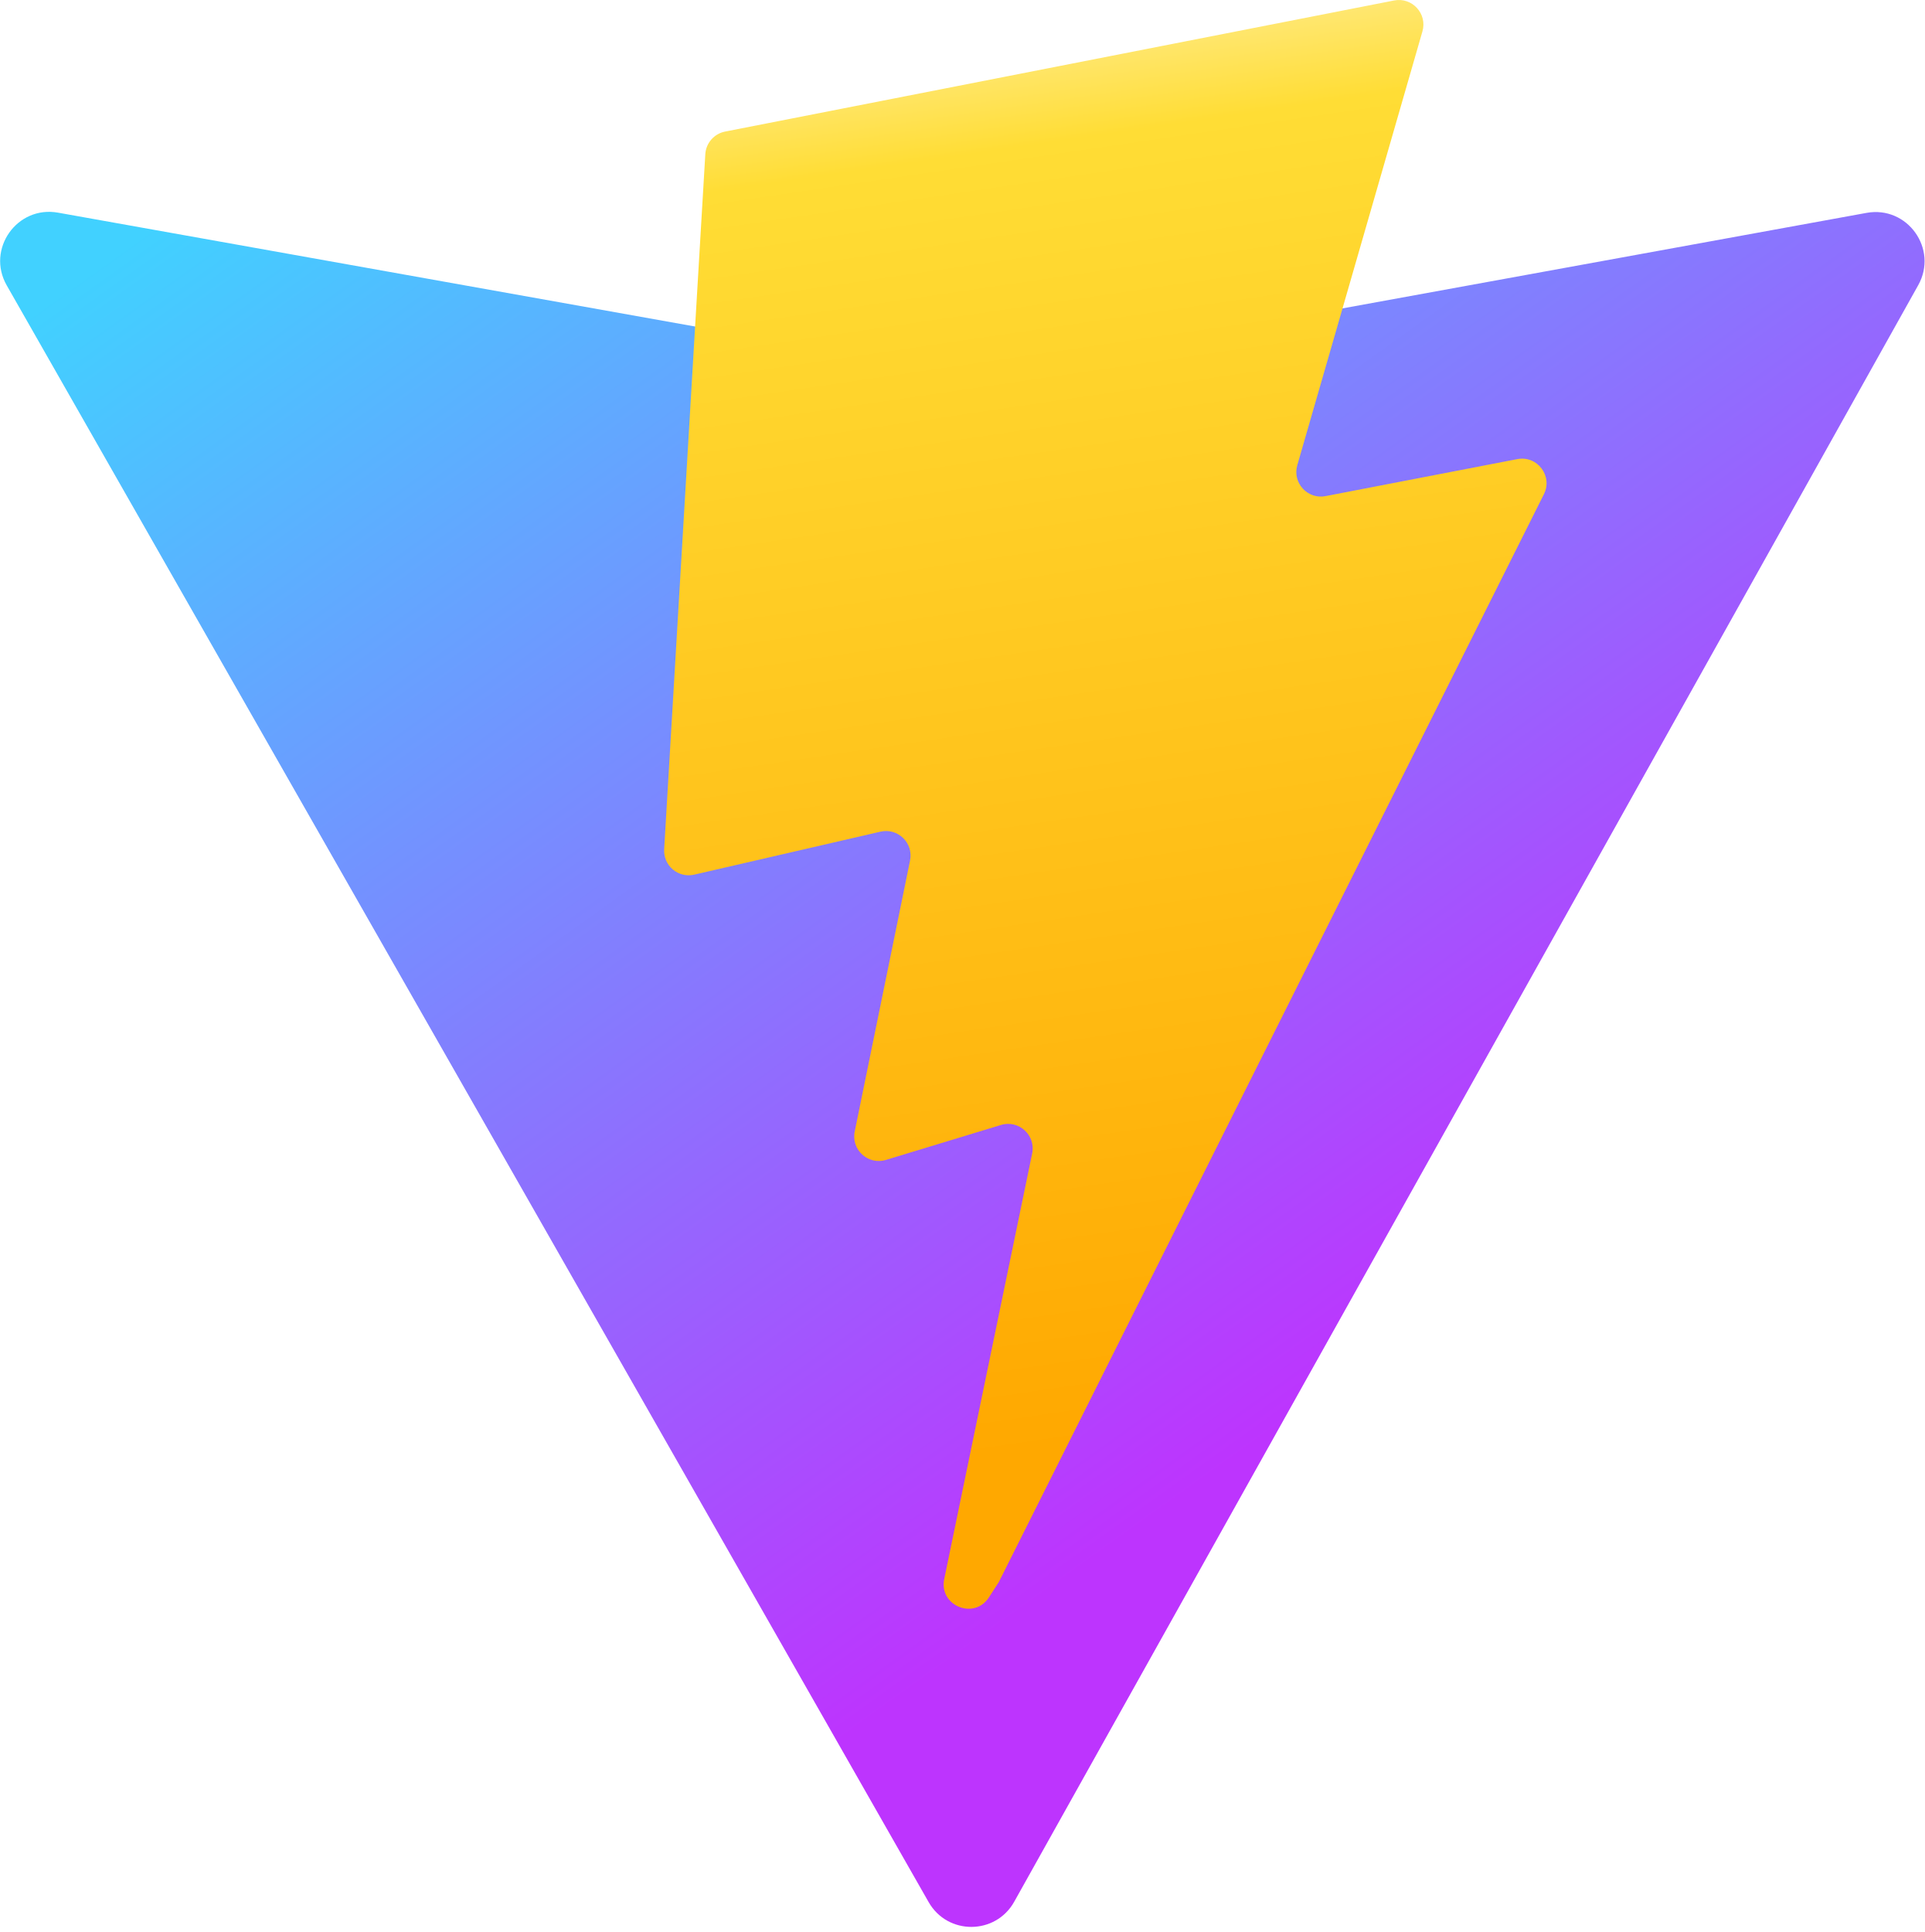
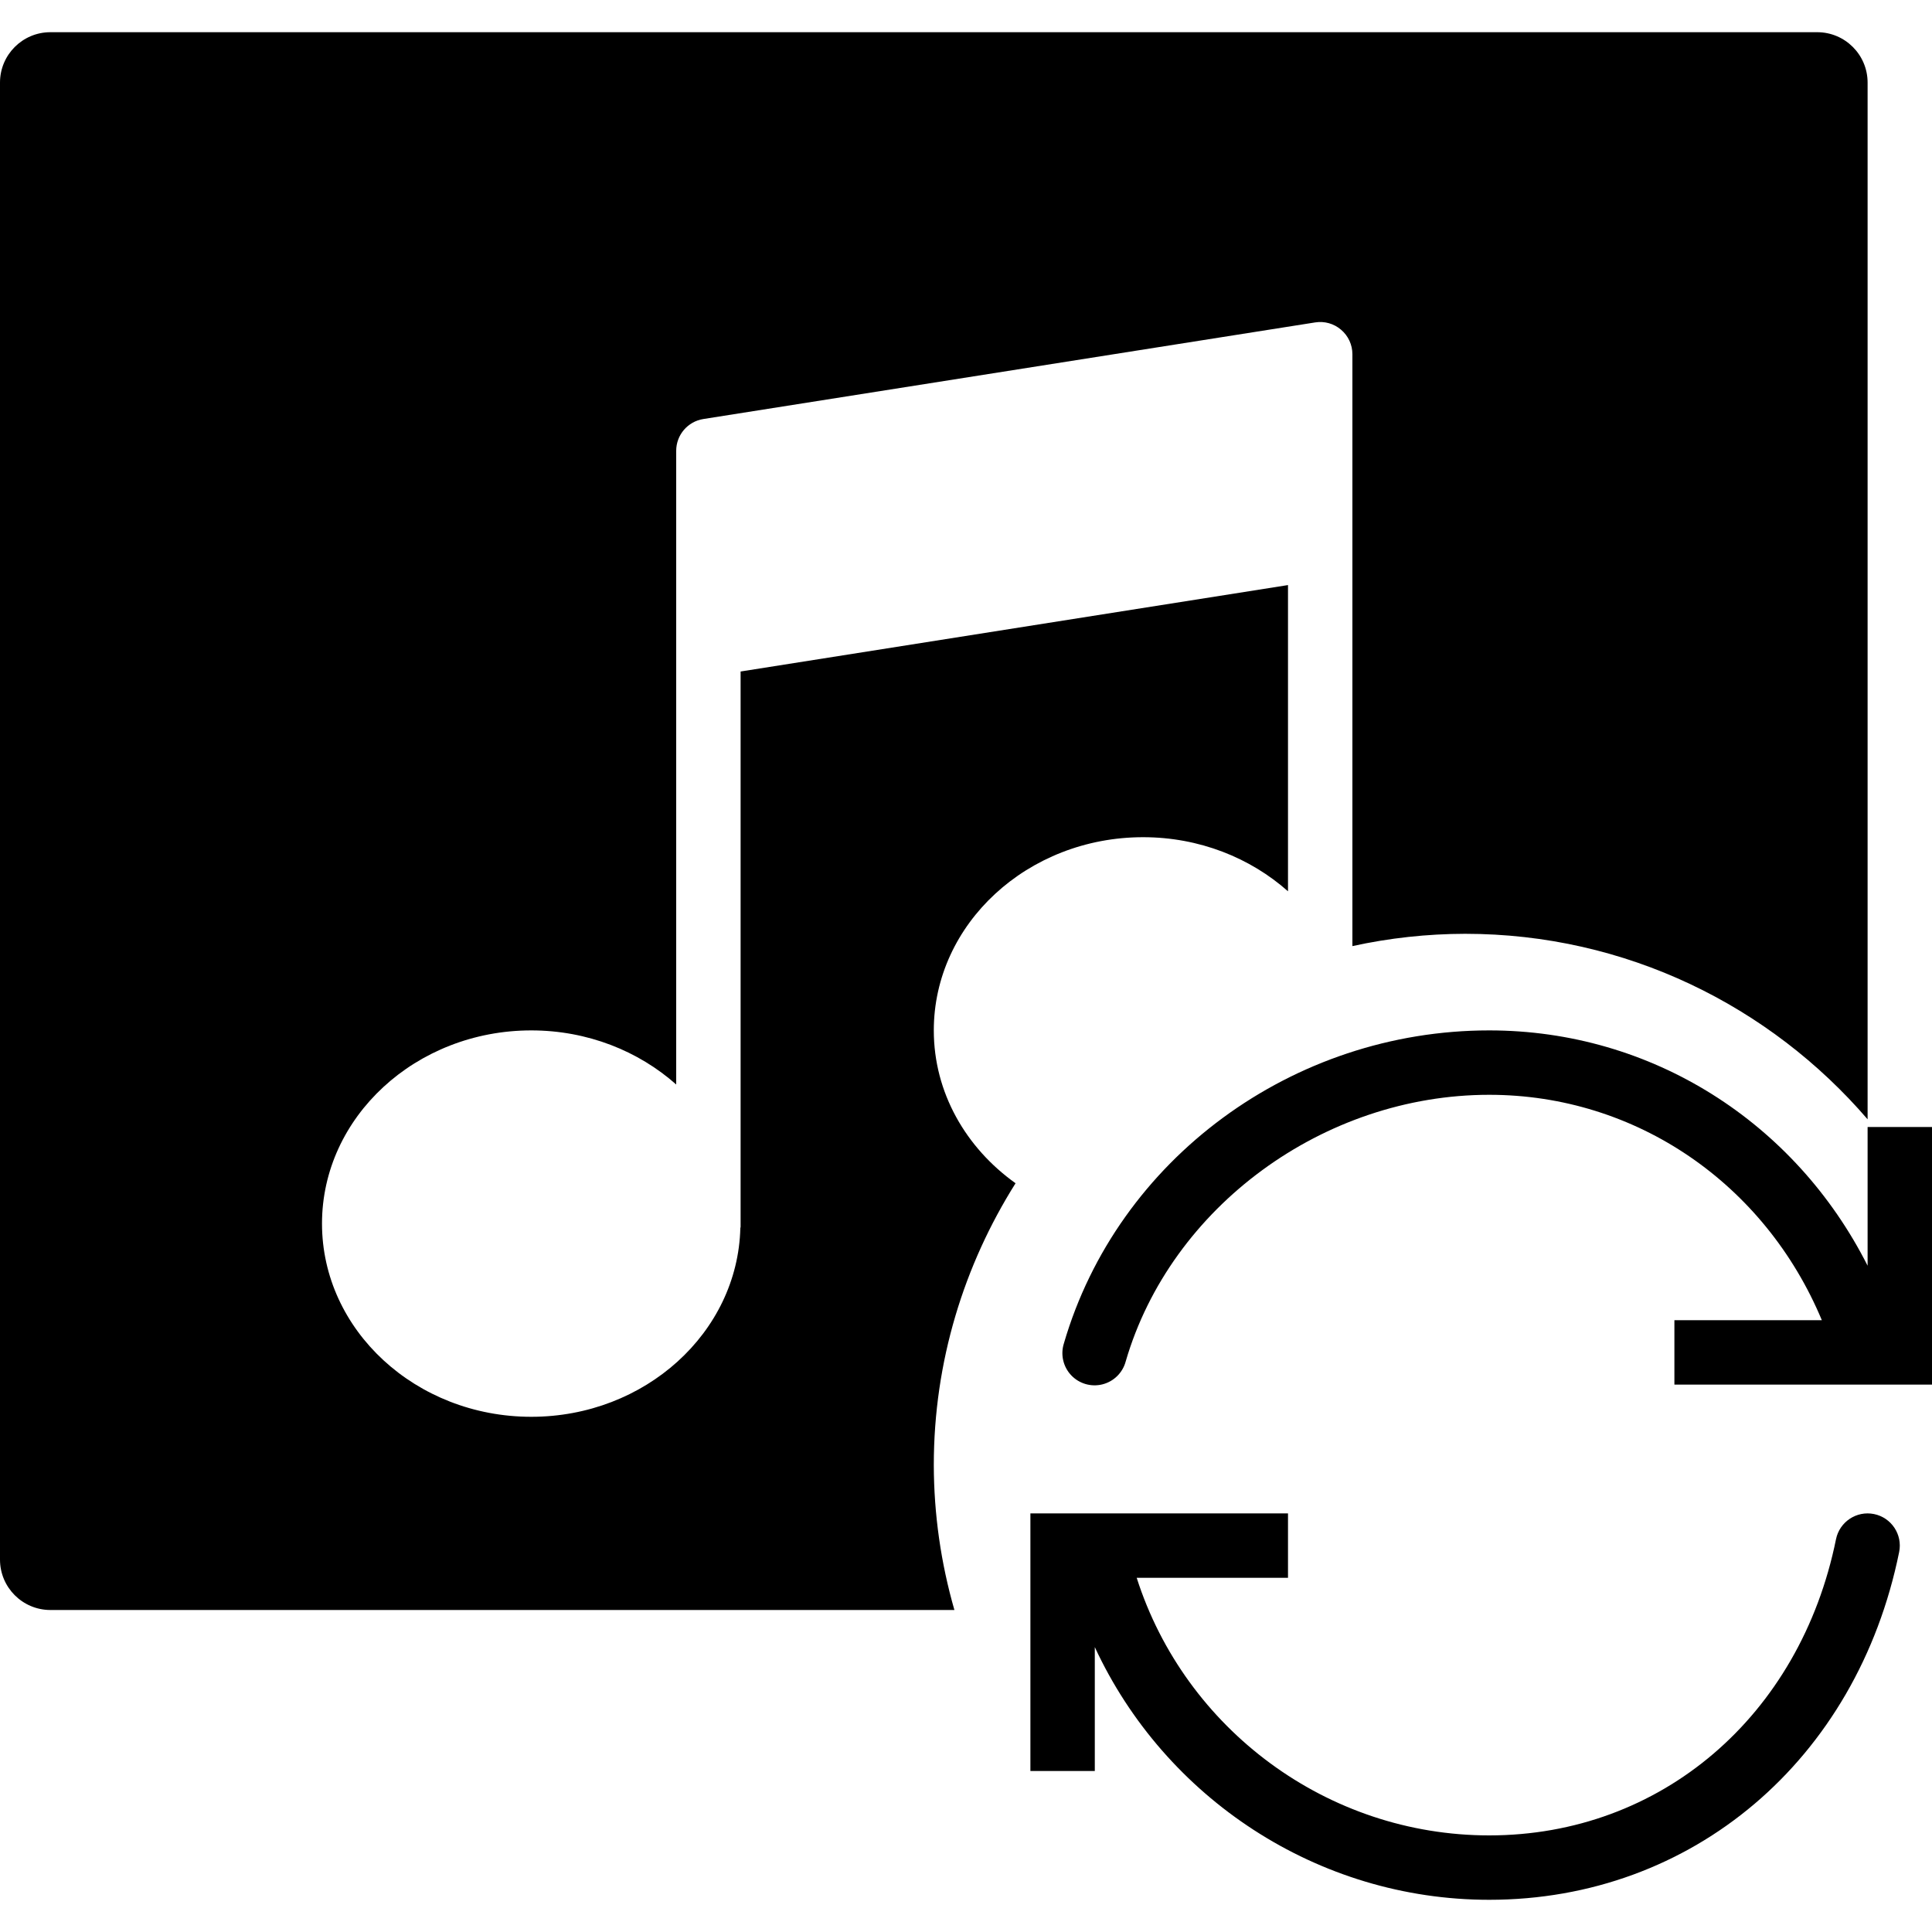
- <svg xmlns="http://www.w3.org/2000/svg" aria-hidden="true" role="img" class="iconify iconify--logos" width="31.88" height="32" preserveAspectRatio="xMidYMid meet" viewBox="0 0 256 257">
-   <defs>
-     <linearGradient id="IconifyId1813088fe1fbc01fb466" x1="-.828%" x2="57.636%" y1="7.652%" y2="78.411%">
-       <stop offset="0%" stop-color="#41D1FF" />
-       <stop offset="100%" stop-color="#BD34FE" />
-     </linearGradient>
-     <linearGradient id="IconifyId1813088fe1fbc01fb467" x1="43.376%" x2="50.316%" y1="2.242%" y2="89.03%">
-       <stop offset="0%" stop-color="#FFEA83" />
-       <stop offset="8.333%" stop-color="#FFDD35" />
-       <stop offset="100%" stop-color="#FFA800" />
-     </linearGradient>
-   </defs>
-   <path fill="url(#IconifyId1813088fe1fbc01fb466)" d="M255.153 37.938L134.897 252.976c-2.483 4.44-8.862 4.466-11.382.048L.875 37.958c-2.746-4.814 1.371-10.646 6.827-9.67l120.385 21.517a6.537 6.537 0 0 0 2.322-.004l117.867-21.483c5.438-.991 9.574 4.796 6.877 9.62Z" />
-   <path fill="url(#IconifyId1813088fe1fbc01fb467)" d="M185.432.063L96.44 17.501a3.268 3.268 0 0 0-2.634 3.014l-5.474 92.456a3.268 3.268 0 0 0 3.997 3.378l24.777-5.718c2.318-.535 4.413 1.507 3.936 3.838l-7.361 36.047c-.495 2.426 1.782 4.5 4.151 3.78l15.304-4.649c2.372-.72 4.652 1.36 4.15 3.788l-11.698 56.621c-.732 3.542 3.979 5.473 5.943 2.437l1.313-2.028l72.516-144.72c1.215-2.423-.88-5.186-3.54-4.672l-25.505 4.922c-2.396.462-4.435-1.77-3.759-4.114l16.646-57.705c.677-2.35-1.37-4.583-3.769-4.113Z" />
+ <svg xmlns="http://www.w3.org/2000/svg" xml:space="preserve" width="800" height="800" viewBox="0 0 60 60">
+   <path d="M58.199 47.02a1.002 1.002 0 0 0-1.18.781C55.903 53.303 51.574 57 46.249 57c-5.028 0-9.446-3.3-10.948-8H40v-2h-8v8h2v-3.848C36.169 55.833 40.915 59 46.249 59c6.304 0 11.42-4.341 12.731-10.801a1 1 0 0 0-.781-1.179zM58 35v4.308C55.75 34.855 51.296 32 46.249 32c-6.109 0-11.541 3.997-13.209 9.721a1 1 0 1 0 1.92.558C36.358 37.482 41.105 34 46.249 34c4.565 0 8.562 2.766 10.33 7H52v2h8v-8h-2z" />
+   <path d="M29 32c0-3.309 2.916-6 6.5-6 1.746 0 3.331.642 4.5 1.68v-9.51l-17 2.684v17.248c0 .013-.007.025-.008.038C22.911 41.383 20.033 44 16.5 44c-3.584 0-6.5-2.691-6.5-6s2.916-6 6.5-6c1.746 0 3.331.642 4.5 1.68V14c0-.492.358-.911.844-.987l19-3a.99.99 0 0 1 .805.228A.995.995 0 0 1 42 11V29.382A16.477 16.477 0 0 1 45.5 29c4.996 0 9.472 2.241 12.5 5.761V2.565C58 1.701 57.299 1 56.435 1H1.565C.701 1 0 1.701 0 2.565v45.869C0 49.299.701 50 1.565 50H29.64a16.392 16.392 0 0 1-.64-4.5c0-3.217.94-6.213 2.539-8.753C29.998 35.648 29 33.932 29 32z" />
</svg>
